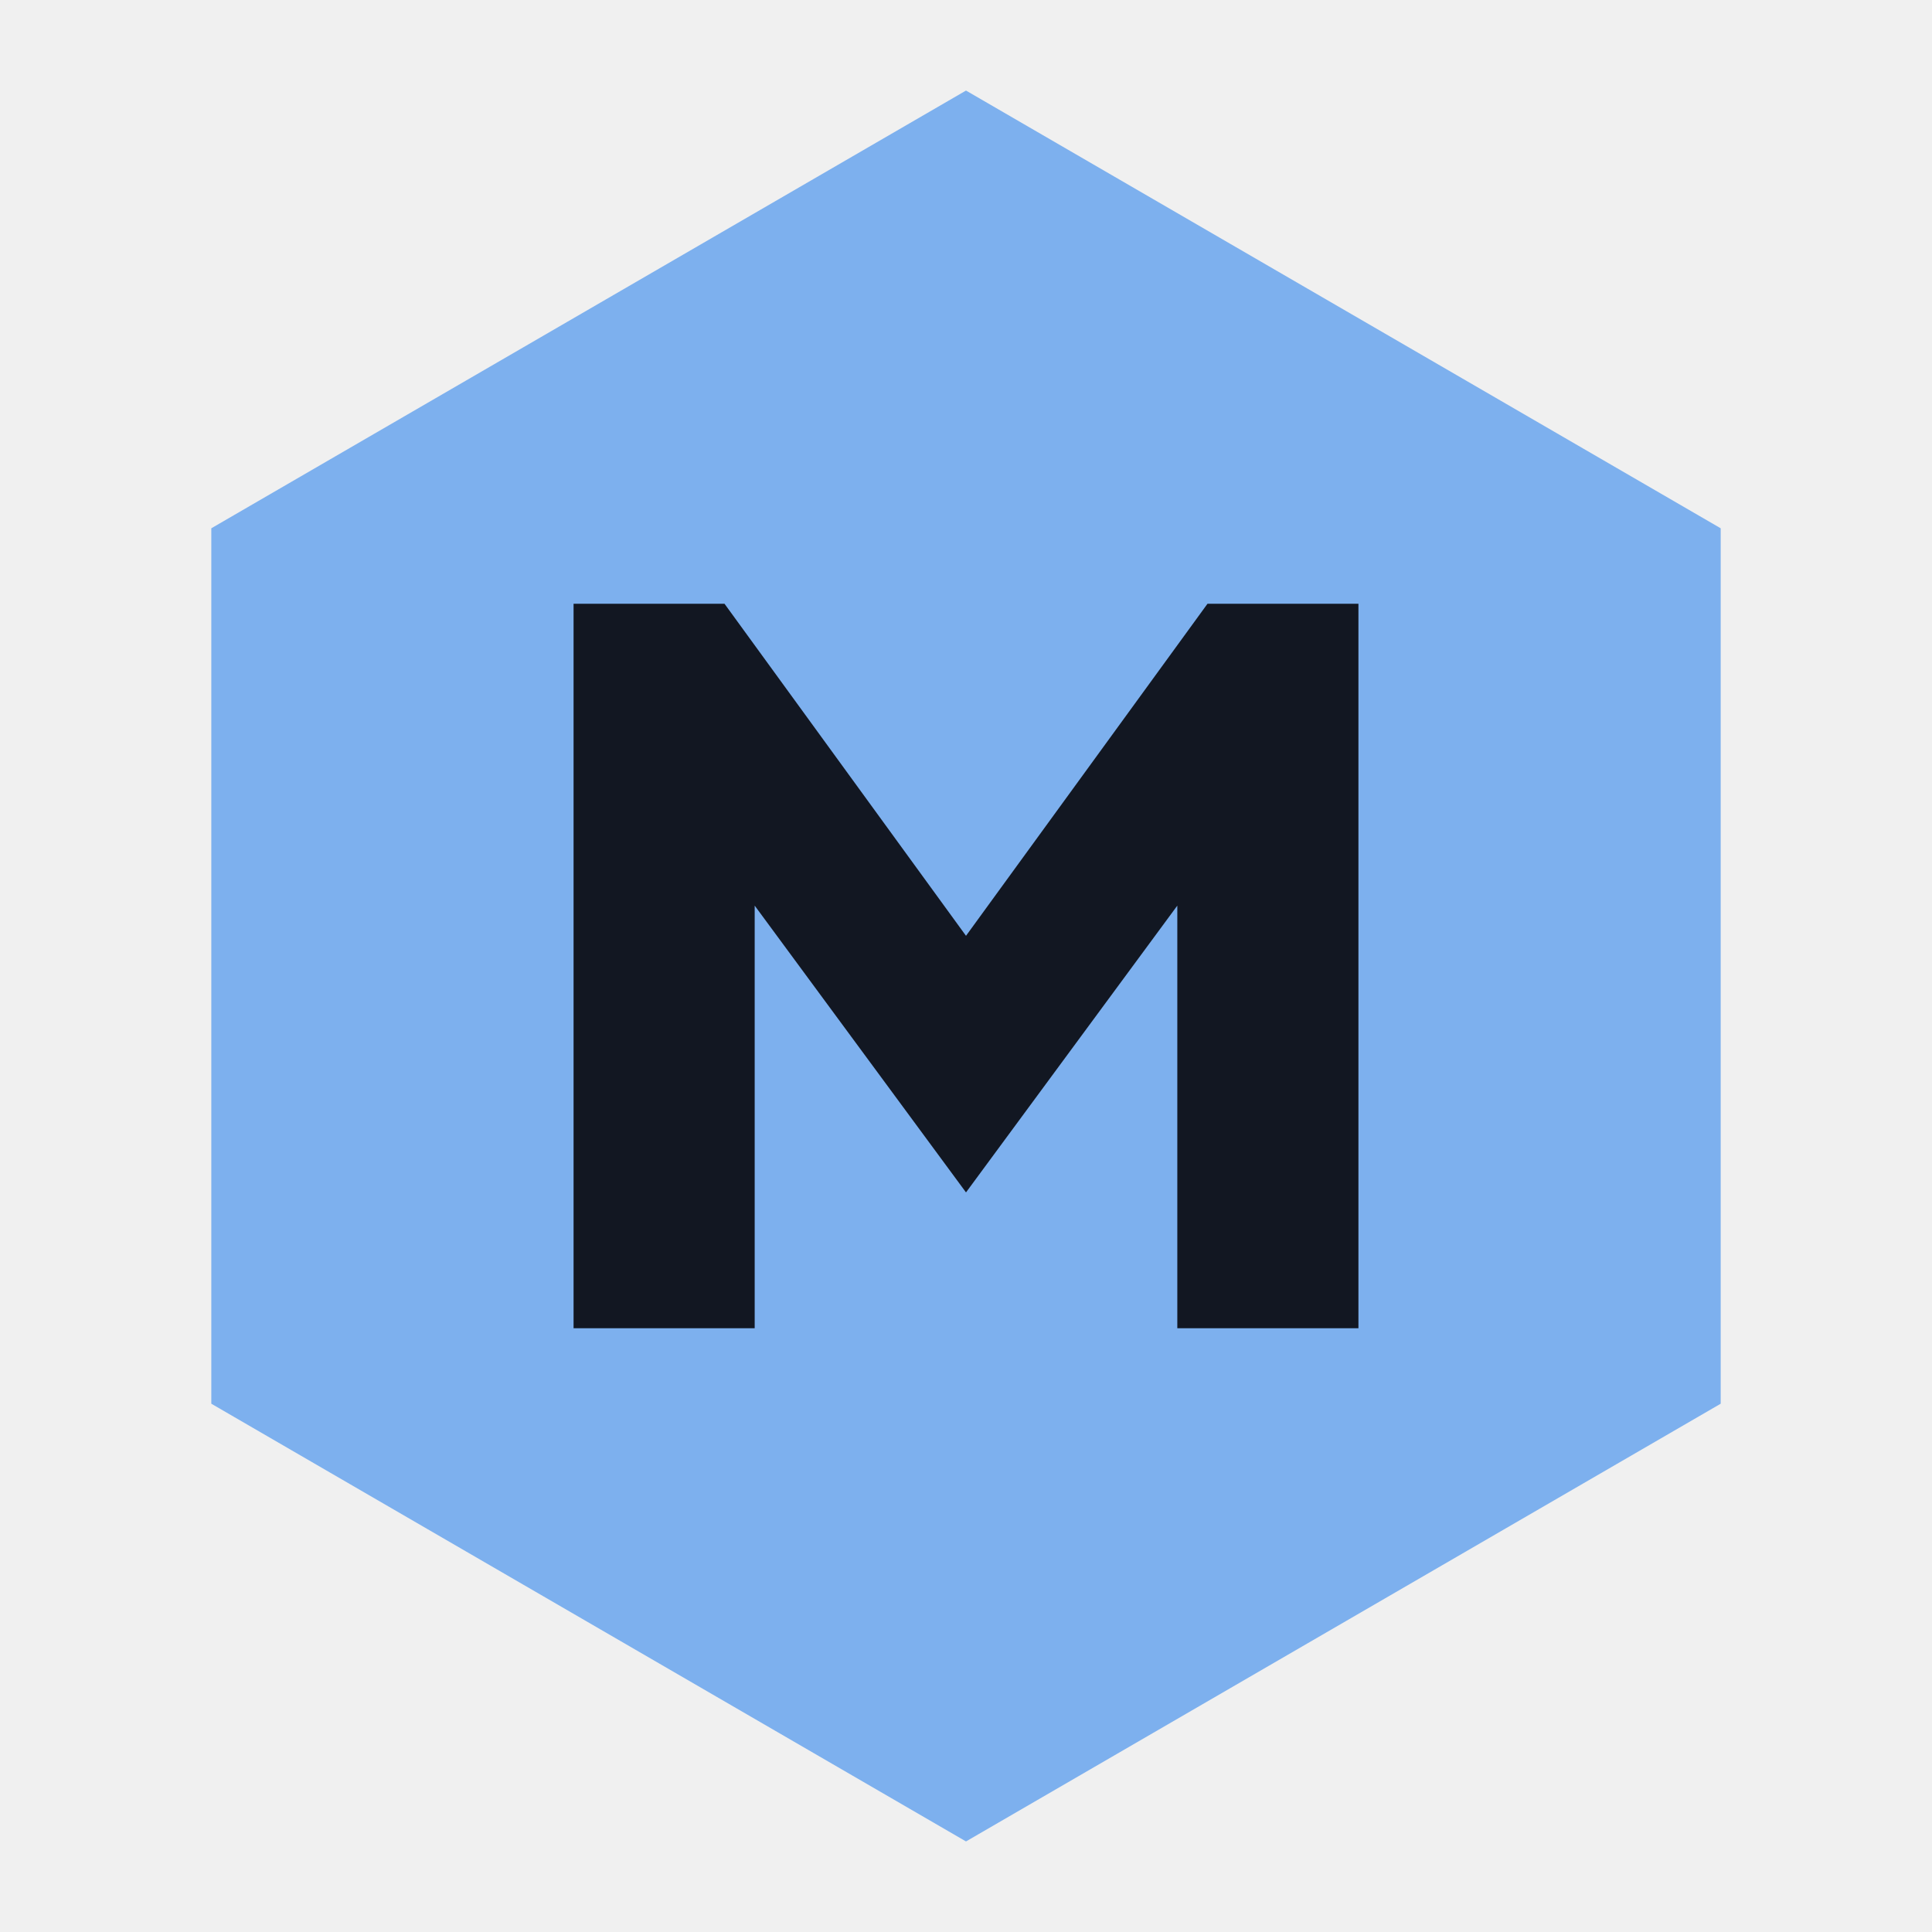
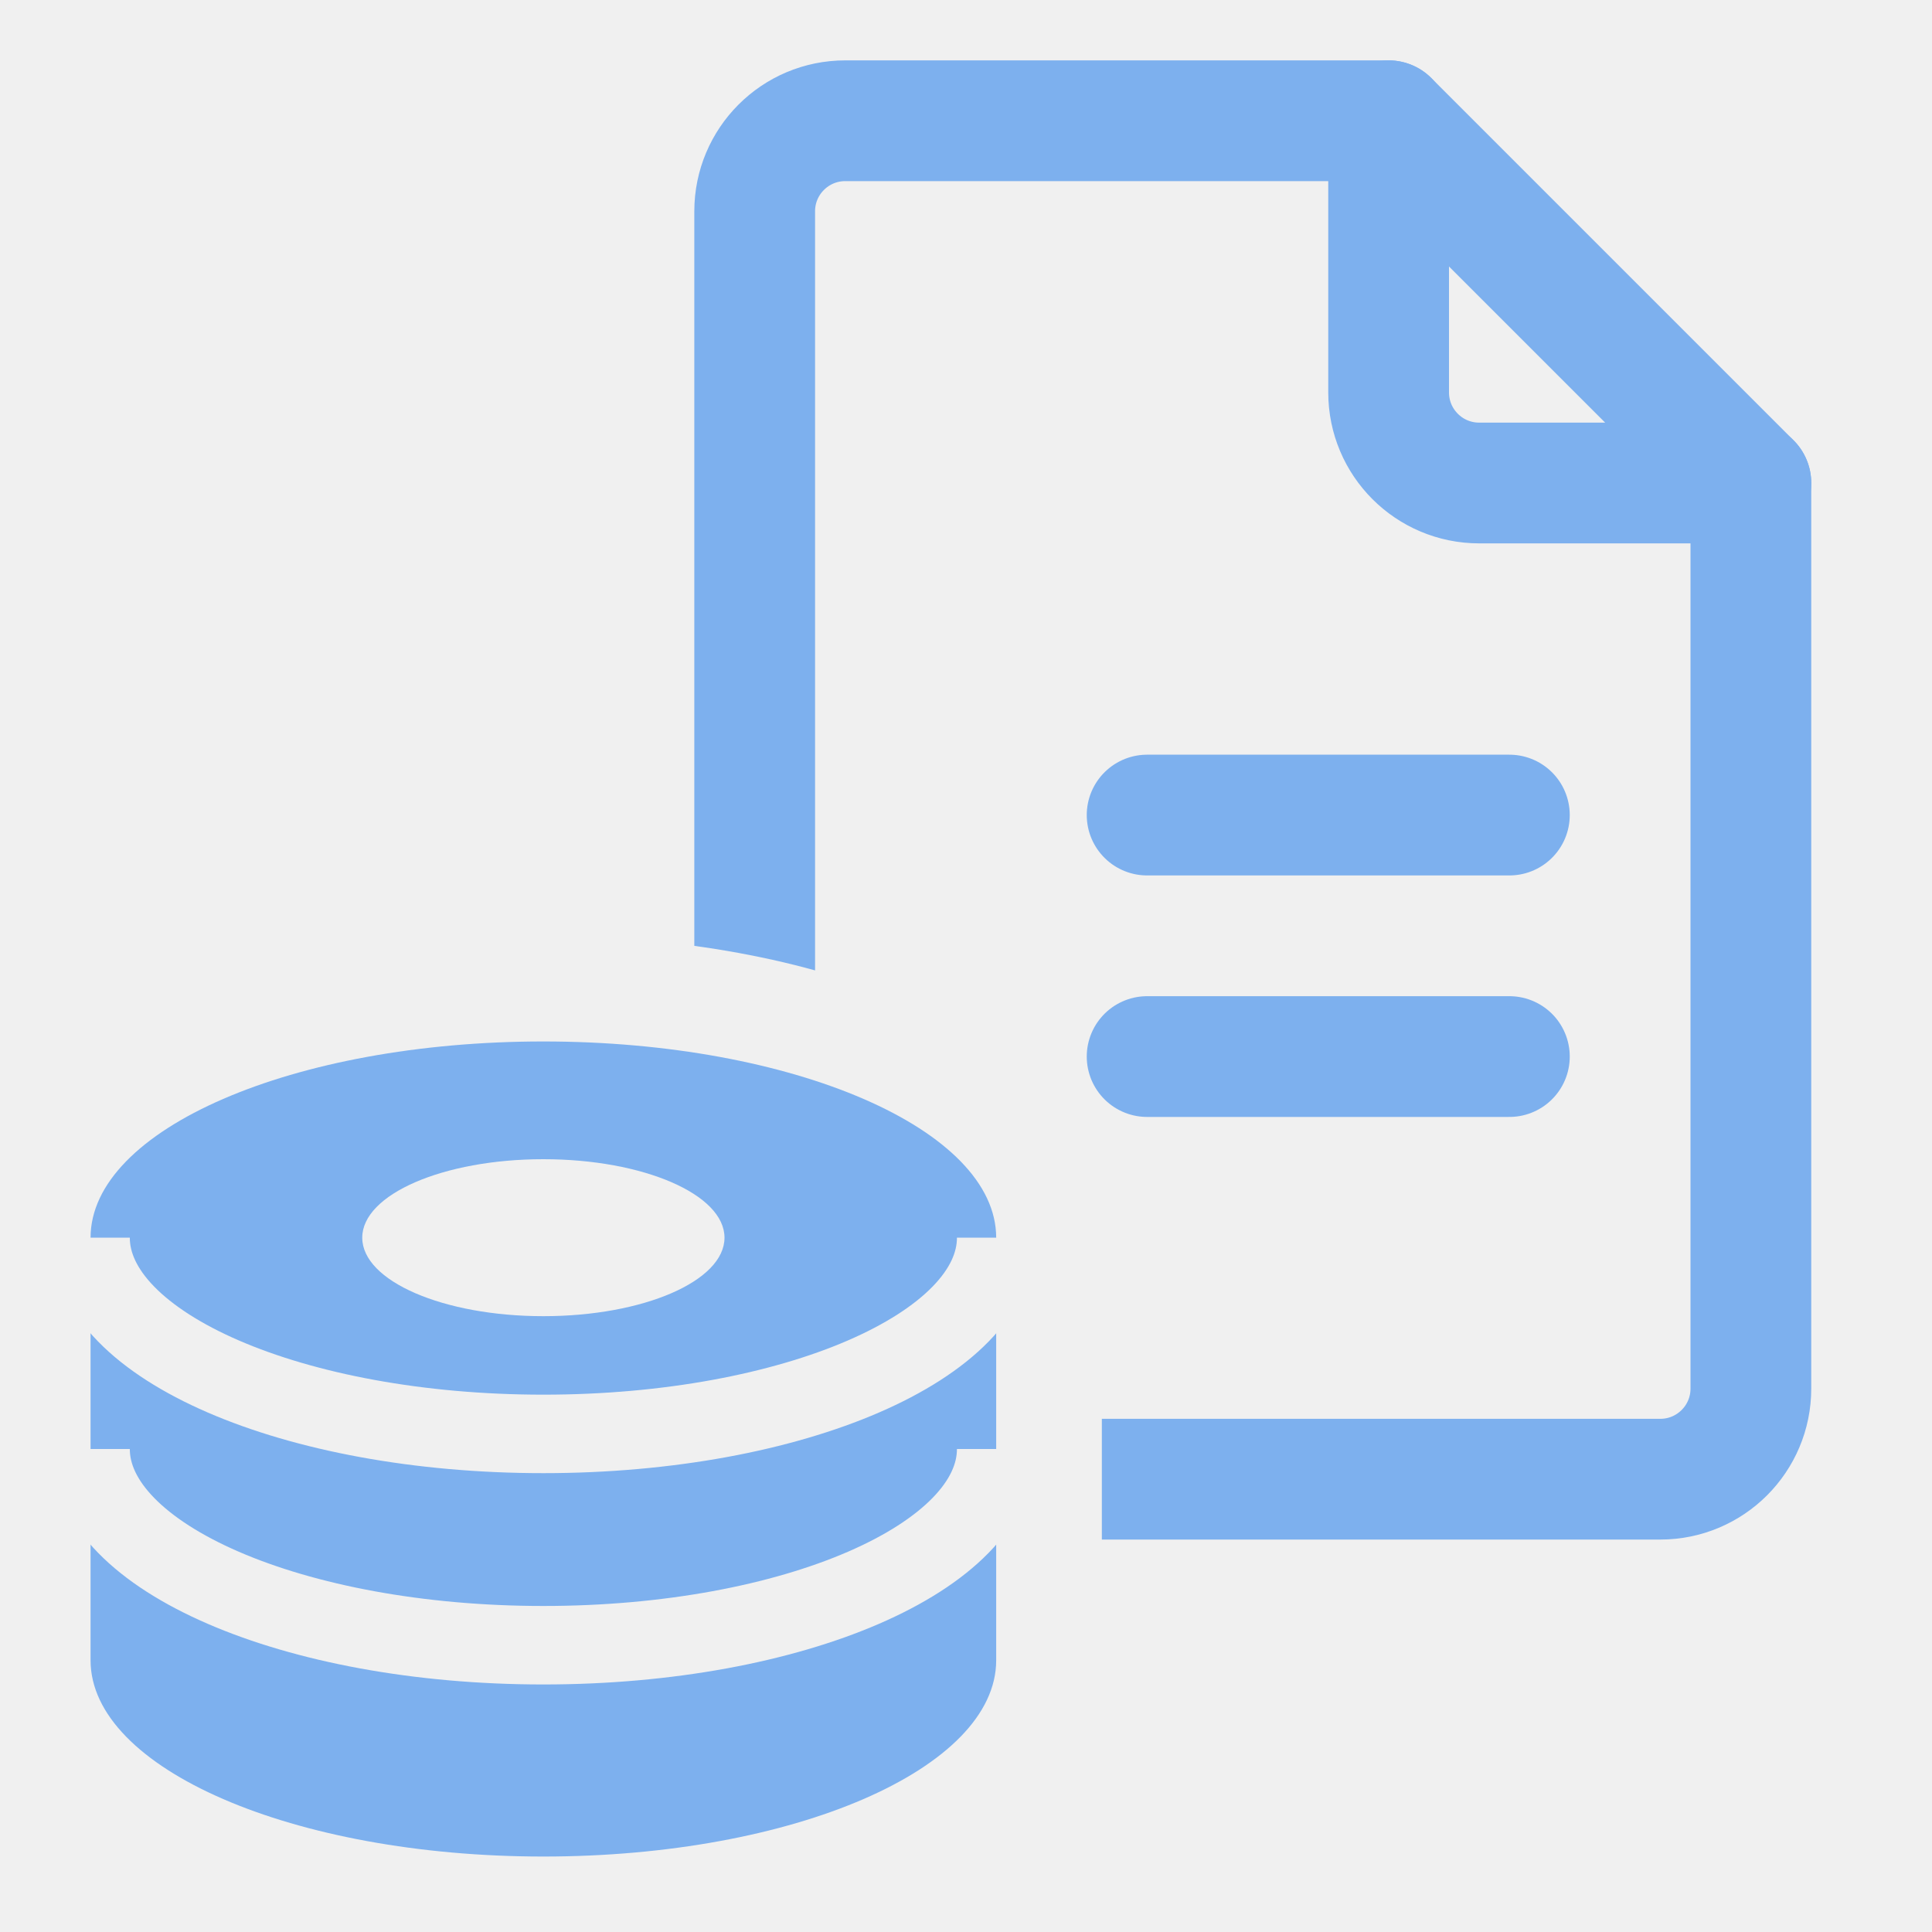
<svg xmlns="http://www.w3.org/2000/svg" viewBox="0 0 64 64">
-   <path d="M32 3 57 17.5v29L32 61 7 46.5v-29Z" fill="#7db0ee" />
-   <path d="M19 44V20h5l8 11 8-11h5v24h-6V30l-7 9.5L25 30v14Z" fill="#121722" />
+   <defs>
+     <mask id="page-cut">
+       <rect width="64" height="64" fill="#fff" />
+       <path d="M3 41a15 6.5 0 0 1 30 0v14a15 6.5 0 0 1-30 0Z" stroke="#000" stroke-width="7" stroke-linejoin="round" />
+     </mask>
+     <mask id="disc-cut">
+       <rect width="64" height="64" fill="#fff" />
+       <ellipse cx="18" cy="41" rx="6" ry="2.6" />
+       <path d="M3 41a15 6.5 0 0 0 30 0M3 48a15 6.5 0 0 0 30 0" fill="none" stroke="#000" stroke-width="2.6" />
+     </mask>
+   </defs>
+   <g mask="url(#page-cut)" fill="none" stroke="#7db0ee" stroke-width="4" stroke-linejoin="round" stroke-linecap="round">
+     <path d="M28 4h18l12 12v30a3 3 0 0 1-3 3H28a3 3 0 0 1-3-3V7a3 3 0 0 1 3-3Z" />
+     <path d="M46 4v9a3 3 0 0 0 3 3h9M38 27h12M38 35h12" />
+   </g>
+   <path mask="url(#disc-cut)" d="M3 41a15 6.5 0 0 1 30 0v14a15 6.5 0 0 1-30 0Z" fill="#7db0ee" />
</svg>
